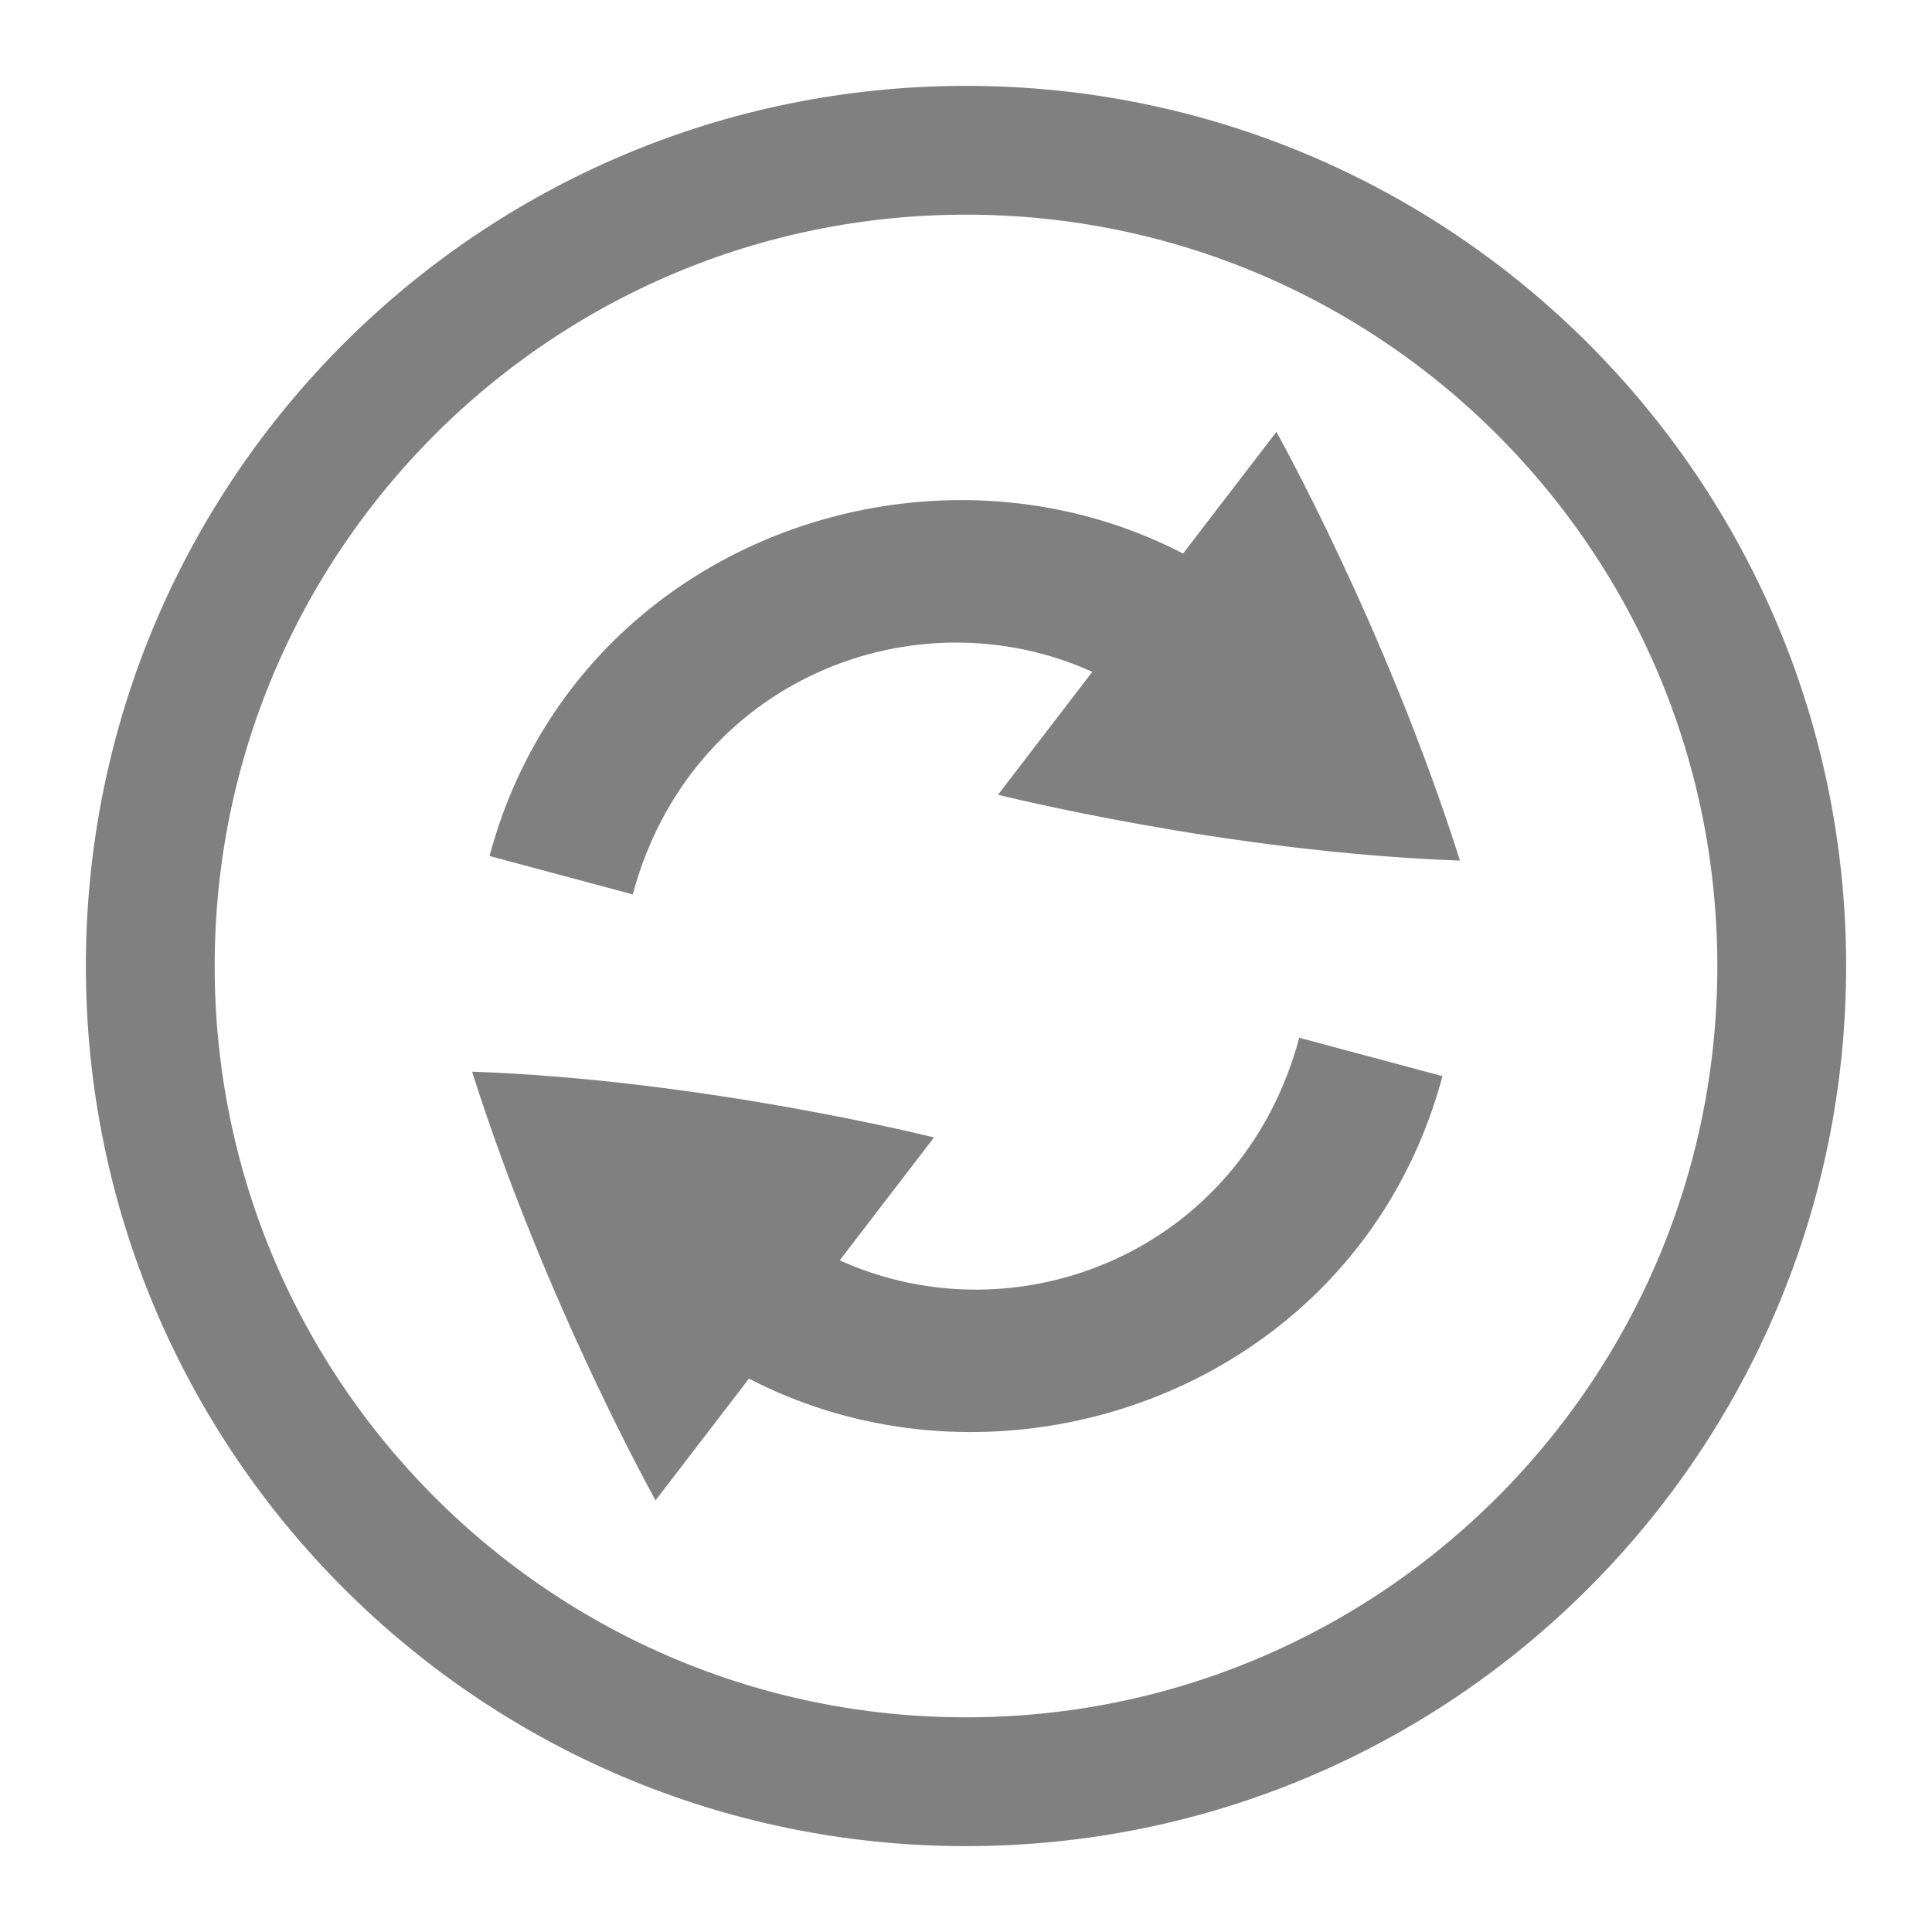
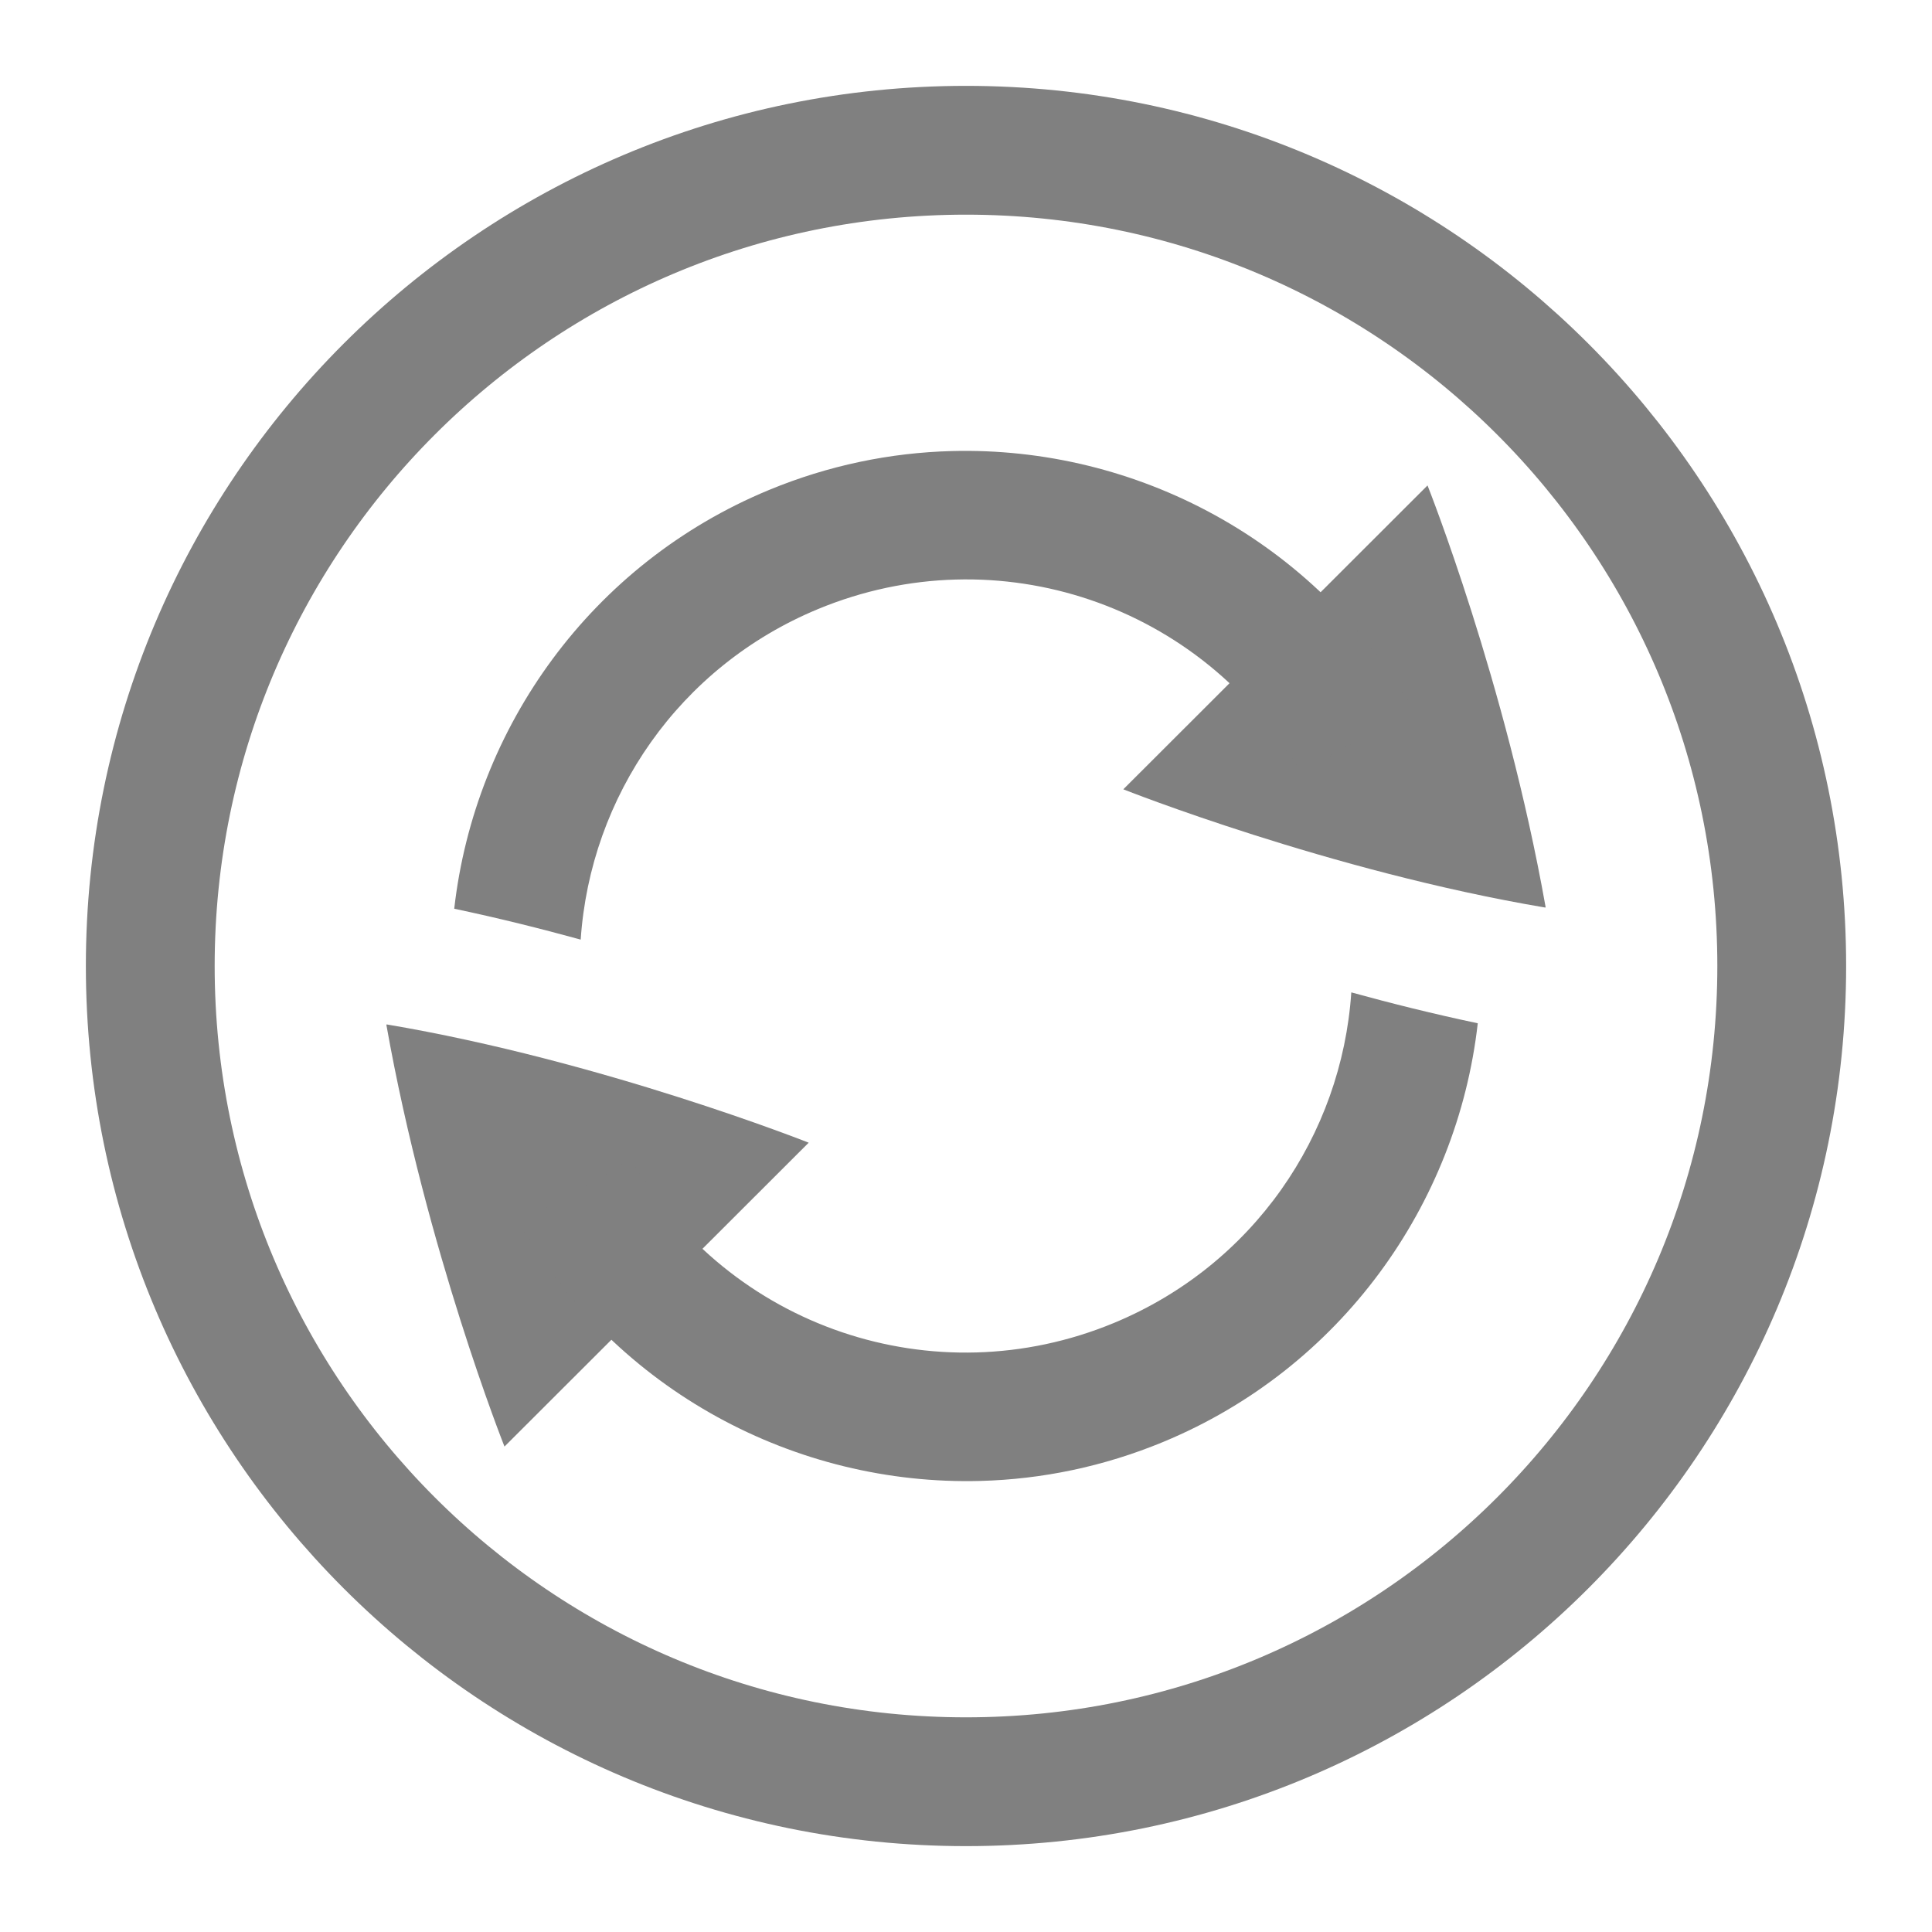
<svg xmlns="http://www.w3.org/2000/svg" width="90" height="90" id="svg4479" version="1.1" viewBox="0 0 90 90">
  <defs id="defs4481">
    </defs>
  <g id="layer1" transform="translate(833.5715,-695.9336)">
    <g style="display:inline" id="g4496" transform="translate(-863.5715,-110.4286)">
      <g style="display:inline" id="g5428" transform="translate(-210,-36)">
        <rect style="opacity:0.05;color:#000000;fill:none;stroke:none;stroke-width:2;marker:none;visibility:visible;display:inline;overflow:visible;enable-background:accumulate" id="rect5430" width="90" height="90" x="842.362" y="240" transform="matrix(0,1,1,0,0,0)" />
-         <path style="font-style:normal;font-variant:normal;font-weight:normal;font-stretch:normal;text-indent:0;text-align:start;text-decoration:none;line-height:normal;letter-spacing:normal;word-spacing:normal;text-transform:none;direction:ltr;block-progression:tb;writing-mode:lr-tb;text-anchor:start;baseline-shift:baseline;color:#000000;color-interpolation:sRGB;color-interpolation-filters:linearRGB;fill:#808080;fill-opacity:1;stroke:none;stroke-width:15;marker:none;visibility:visible;display:inline;overflow:visible;isolation:auto;mix-blend-mode:normal;enable-background:accumulate;clip-rule:nonzero;color-rendering:auto;image-rendering:auto;shape-rendering:auto;text-rendering:auto;font-family:sans-serif;-inkscape-font-specification:sans-serif" d="m 299.46,862.481 c 0,0 5.104,9.117 8.54,19.937 -0.002,8.5e-4 -8.5e-4,0.007 -0.002,0.008 -8.4e-4,0.002 -8.3e-4,0.007 -0.002,0.008 -8.5e-4,0.002 8.1e-4,0.007 0,0.008 0.002,0.005 -8.5e-4,0.007 -0.002,0.008 -10.835,-0.383 -21.502,-3.066 -21.502,-3.066 l 4.391,-5.724 c -8.262,-3.742 -18.729,0.374 -21.407,10.367 l -6.672,-1.788 c 2.39,-8.92 9.495,-14.556 17.408,-16.129 4.971,-0.989 10.259,-0.371 14.899,2.039 l 4.349,-5.67 z" id="path4118" />
-         <path style="font-style:normal;font-variant:normal;font-weight:normal;font-stretch:normal;text-indent:0;text-align:start;text-decoration:none;line-height:normal;letter-spacing:normal;word-spacing:normal;text-transform:none;direction:ltr;block-progression:tb;writing-mode:lr-tb;text-anchor:start;baseline-shift:baseline;color:#000000;color-interpolation:sRGB;color-interpolation-filters:linearRGB;fill:#808080;fill-opacity:1;stroke:none;stroke-width:15;marker:none;visibility:visible;display:inline;overflow:visible;isolation:auto;mix-blend-mode:normal;enable-background:accumulate;clip-rule:nonzero;color-rendering:auto;image-rendering:auto;shape-rendering:auto;text-rendering:auto;font-family:sans-serif;-inkscape-font-specification:sans-serif" d="m 300.524,890.705 6.672,1.788 c -2.39,8.92 -9.495,14.556 -17.408,16.129 -4.971,0.989 -10.258,0.371 -14.898,-2.039 l -4.351,5.67 c 0,0 -5.102,-9.117 -8.538,-19.937 0.002,-8.6e-4 8.5e-4,-0.007 0.002,-0.008 8.4e-4,-0.002 -7.1e-4,-0.007 0,-0.008 8.4e-4,-0.002 -7e-4,-0.007 0,-0.008 -0.002,-0.005 8.4e-4,-0.006 0.002,-0.007 10.835,0.383 21.504,3.064 21.504,3.064 l -4.392,5.725 c 8.262,3.741 18.729,-0.376 21.407,-10.369 z" id="path5432" />
-         <circle style="color:#000000;fill:none;stroke:#808080;stroke-width:6;stroke-linecap:round;stroke-linejoin:round;stroke-miterlimit:4;stroke-opacity:1;stroke-dasharray:none;stroke-dashoffset:0;marker:none;visibility:visible;display:inline;overflow:visible;enable-background:accumulate" id="path4116" cx="285" cy="887.362" r="38" />
+         <circle style="color:#000000;fill:none;stroke:#808080;stroke-width:6;stroke-linecap:round;stroke-linejoin:round;stroke-miterlimit:4;stroke-opacity:1;stroke-dasharray:none;stroke-dashoffset:0;marker:none;visibility:visible;display:inline;overflow:visible;enable-background:accumulate" id="path4116" cx="285" cy="887.362" r="38" d="m 323,887.362 a 38,38 0 0 1 -38,38 38,38 0 0 1 -38,-38 38,38 0 0 1 38,-38 38,38 0 0 1 38,38 z" />
+         <path id="path4197" d="m 292.328,879.131 c 0,0 9.612,3.816 19.663,5.51 0.001,-9e-4 0.005,-0.002 0.002,-0.007 6.7e-4,-9e-4 -10e-6,-0.006 9e-4,-0.007 0.001,-9e-4 0.001,-0.006 0.004,-0.007 0.001,-8.9e-4 0.001,-0.006 0.002,-0.007 -1.868,-10.509 -5.5,-19.636 -5.5,-19.636 l -0.001,-0.001 z" style="color:#000000;display:inline;overflow:visible;visibility:visible;opacity:1;fill:#808080;fill-opacity:1;fill-rule:nonzero;stroke:none;stroke-width:3;stroke-linecap:butt;stroke-linejoin:miter;stroke-miterlimit:4;stroke-dasharray:none;stroke-dashoffset:0;stroke-opacity:1;marker:none;enable-background:accumulate" />
+         <path style="color:#000000;font-style:normal;font-variant:normal;font-weight:normal;font-stretch:normal;font-size:medium;line-height:normal;font-family:sans-serif;text-indent:0;text-align:start;text-decoration:none;text-decoration-line:none;text-decoration-style:solid;text-decoration-color:#000000;letter-spacing:normal;word-spacing:normal;text-transform:none;direction:ltr;block-progression:tb;writing-mode:lr-tb;baseline-shift:baseline;text-anchor:start;clip-rule:nonzero;display:inline;overflow:visible;visibility:visible;opacity:1;isolation:auto;mix-blend-mode:normal;color-interpolation:sRGB;color-interpolation-filters:linearRGB;solid-color:#000000;solid-opacity:1;fill:#808080;fill-opacity:1;fill-rule:nonzero;stroke:none;stroke-width:6;stroke-linecap:butt;stroke-linejoin:round;stroke-miterlimit:4;stroke-dasharray:none;stroke-dashoffset:22.4;stroke-opacity:1;marker:none;color-rendering:auto;image-rendering:auto;shape-rendering:auto;text-rendering:auto;enable-background:accumulate" d="M 44.338 21.012 C 41.477 21.087 38.593 21.678 35.816 22.828 C 27.551 26.252 22.119 33.872 21.16 42.332 C 23.224 42.767 25.195 43.26 27.051 43.771 C 27.499 37.112 31.628 31.056 38.111 28.371 C 46.478 24.905 56.06 28.157 60.588 36 L 65.785 33 C 61.277 25.192 52.92 20.786 44.338 21.012 z " transform="translate(240,842.3622)" id="path4199" />
+         <path style="color:#000000;display:inline;overflow:visible;visibility:visible;opacity:1;fill:#808080;fill-opacity:1;fill-rule:nonzero;stroke:none;stroke-width:3;stroke-linecap:butt;stroke-linejoin:miter;stroke-miterlimit:4;stroke-dasharray:none;stroke-dashoffset:0;stroke-opacity:1;marker:none;enable-background:accumulate" d="m 277.672,895.593 c 0,0 -9.612,-3.816 -19.663,-5.51 -10e-4,9e-4 -0.005,0.002 -0.002,0.007 -6.7e-4,9e-4 1e-5,0.006 -9e-4,0.007 -10e-4,9e-4 -10e-4,0.006 -0.004,0.007 -0.001,8.9e-4 -0.001,0.006 -0.002,0.007 1.868,10.509 5.5,19.636 5.5,19.636 l 10e-4,0.001 z" id="path4203" />
+         <path style="color:#000000;font-style:normal;font-variant:normal;font-weight:normal;font-stretch:normal;font-size:medium;line-height:normal;font-family:sans-serif;text-indent:0;text-align:start;text-decoration:none;text-decoration-line:none;text-decoration-style:solid;text-decoration-color:#000000;letter-spacing:normal;word-spacing:normal;text-transform:none;direction:ltr;block-progression:tb;writing-mode:lr-tb;baseline-shift:baseline;text-anchor:start;clip-rule:nonzero;display:inline;overflow:visible;visibility:visible;opacity:1;isolation:auto;mix-blend-mode:normal;color-interpolation:sRGB;color-interpolation-filters:linearRGB;solid-color:#000000;solid-opacity:1;fill:#808080;fill-opacity:1;fill-rule:nonzero;stroke:none;stroke-width:6;stroke-linecap:butt;stroke-linejoin:round;stroke-miterlimit:4;stroke-dasharray:none;stroke-dashoffset:22.4;stroke-opacity:1;marker:none;color-rendering:auto;image-rendering:auto;shape-rendering:auto;text-rendering:auto;enable-background:accumulate" d="M 62.949 46.229 C 62.501 52.888 58.372 58.944 51.889 61.629 C 43.522 65.095 33.94 61.843 29.412 54 L 24.215 57 C 28.723 64.808 37.08 69.214 45.662 68.988 C 48.523 68.913 51.407 68.322 54.184 67.172 C 62.449 63.748 67.881 56.128 68.84 47.668 C 66.776 47.233 64.805 46.74 62.949 46.229 z " transform="translate(240,842.3622)" id="path4205" />
      </g>
    </g>
  </g>
</svg>
